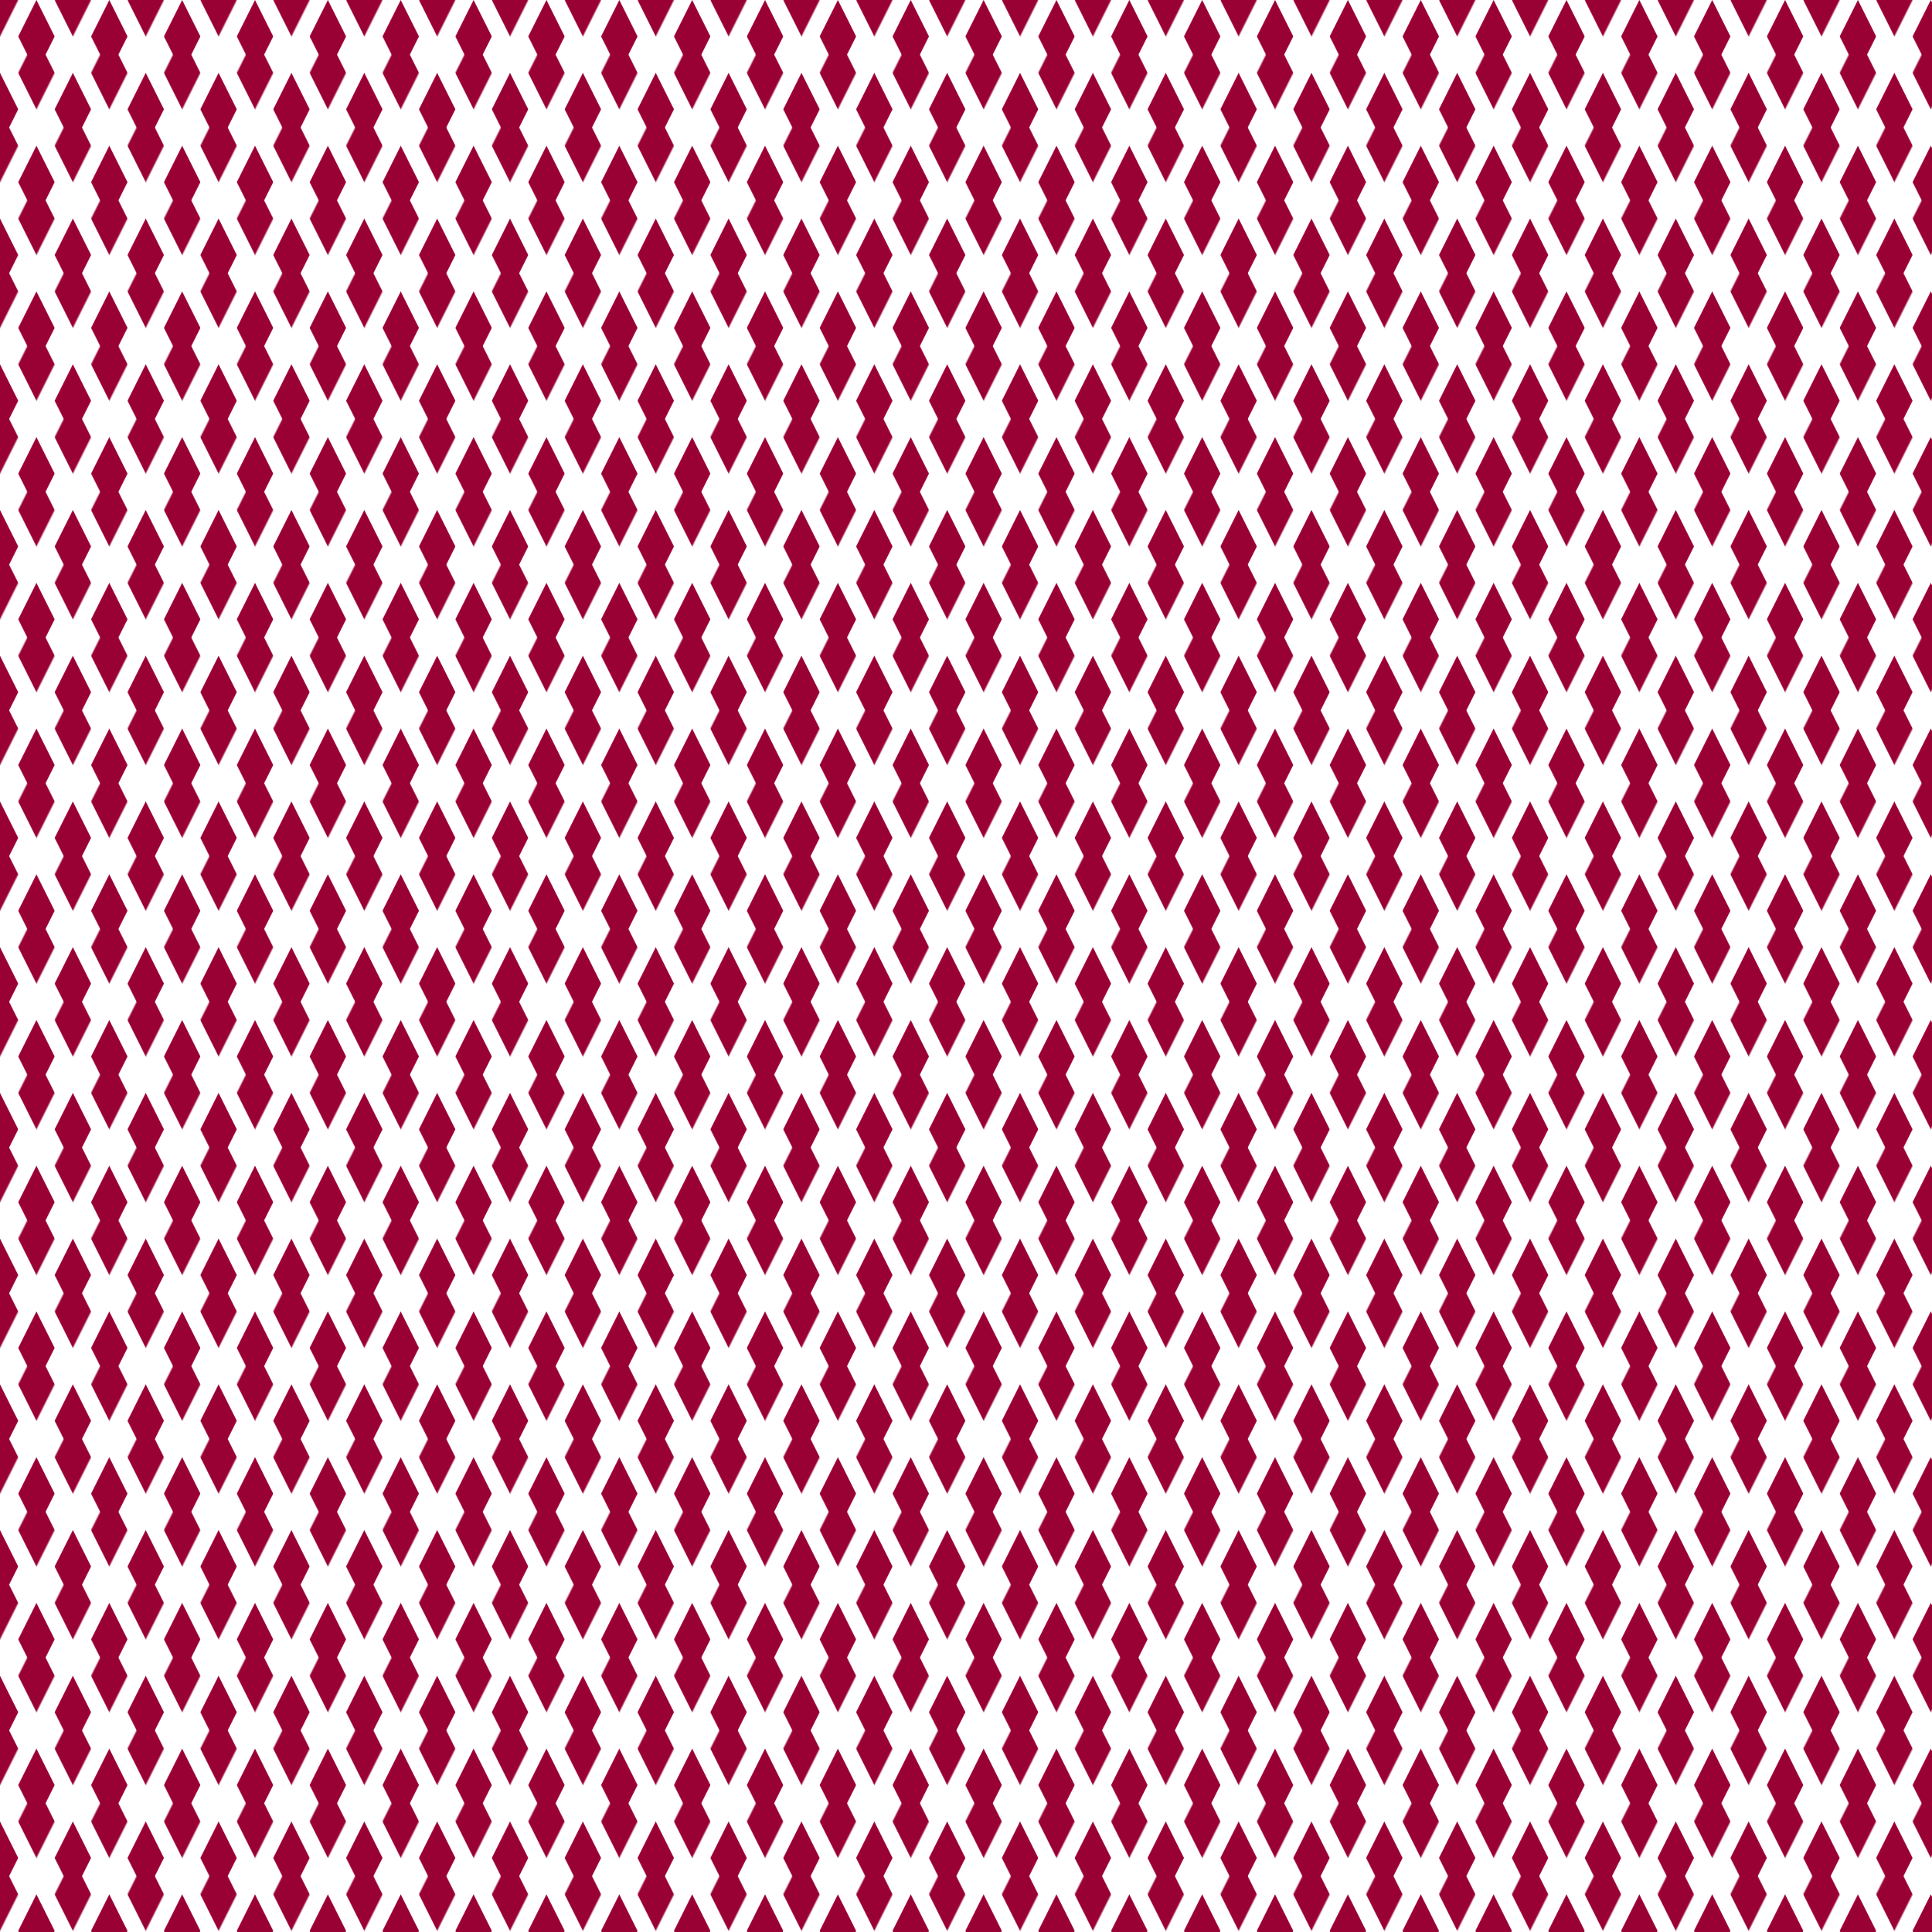
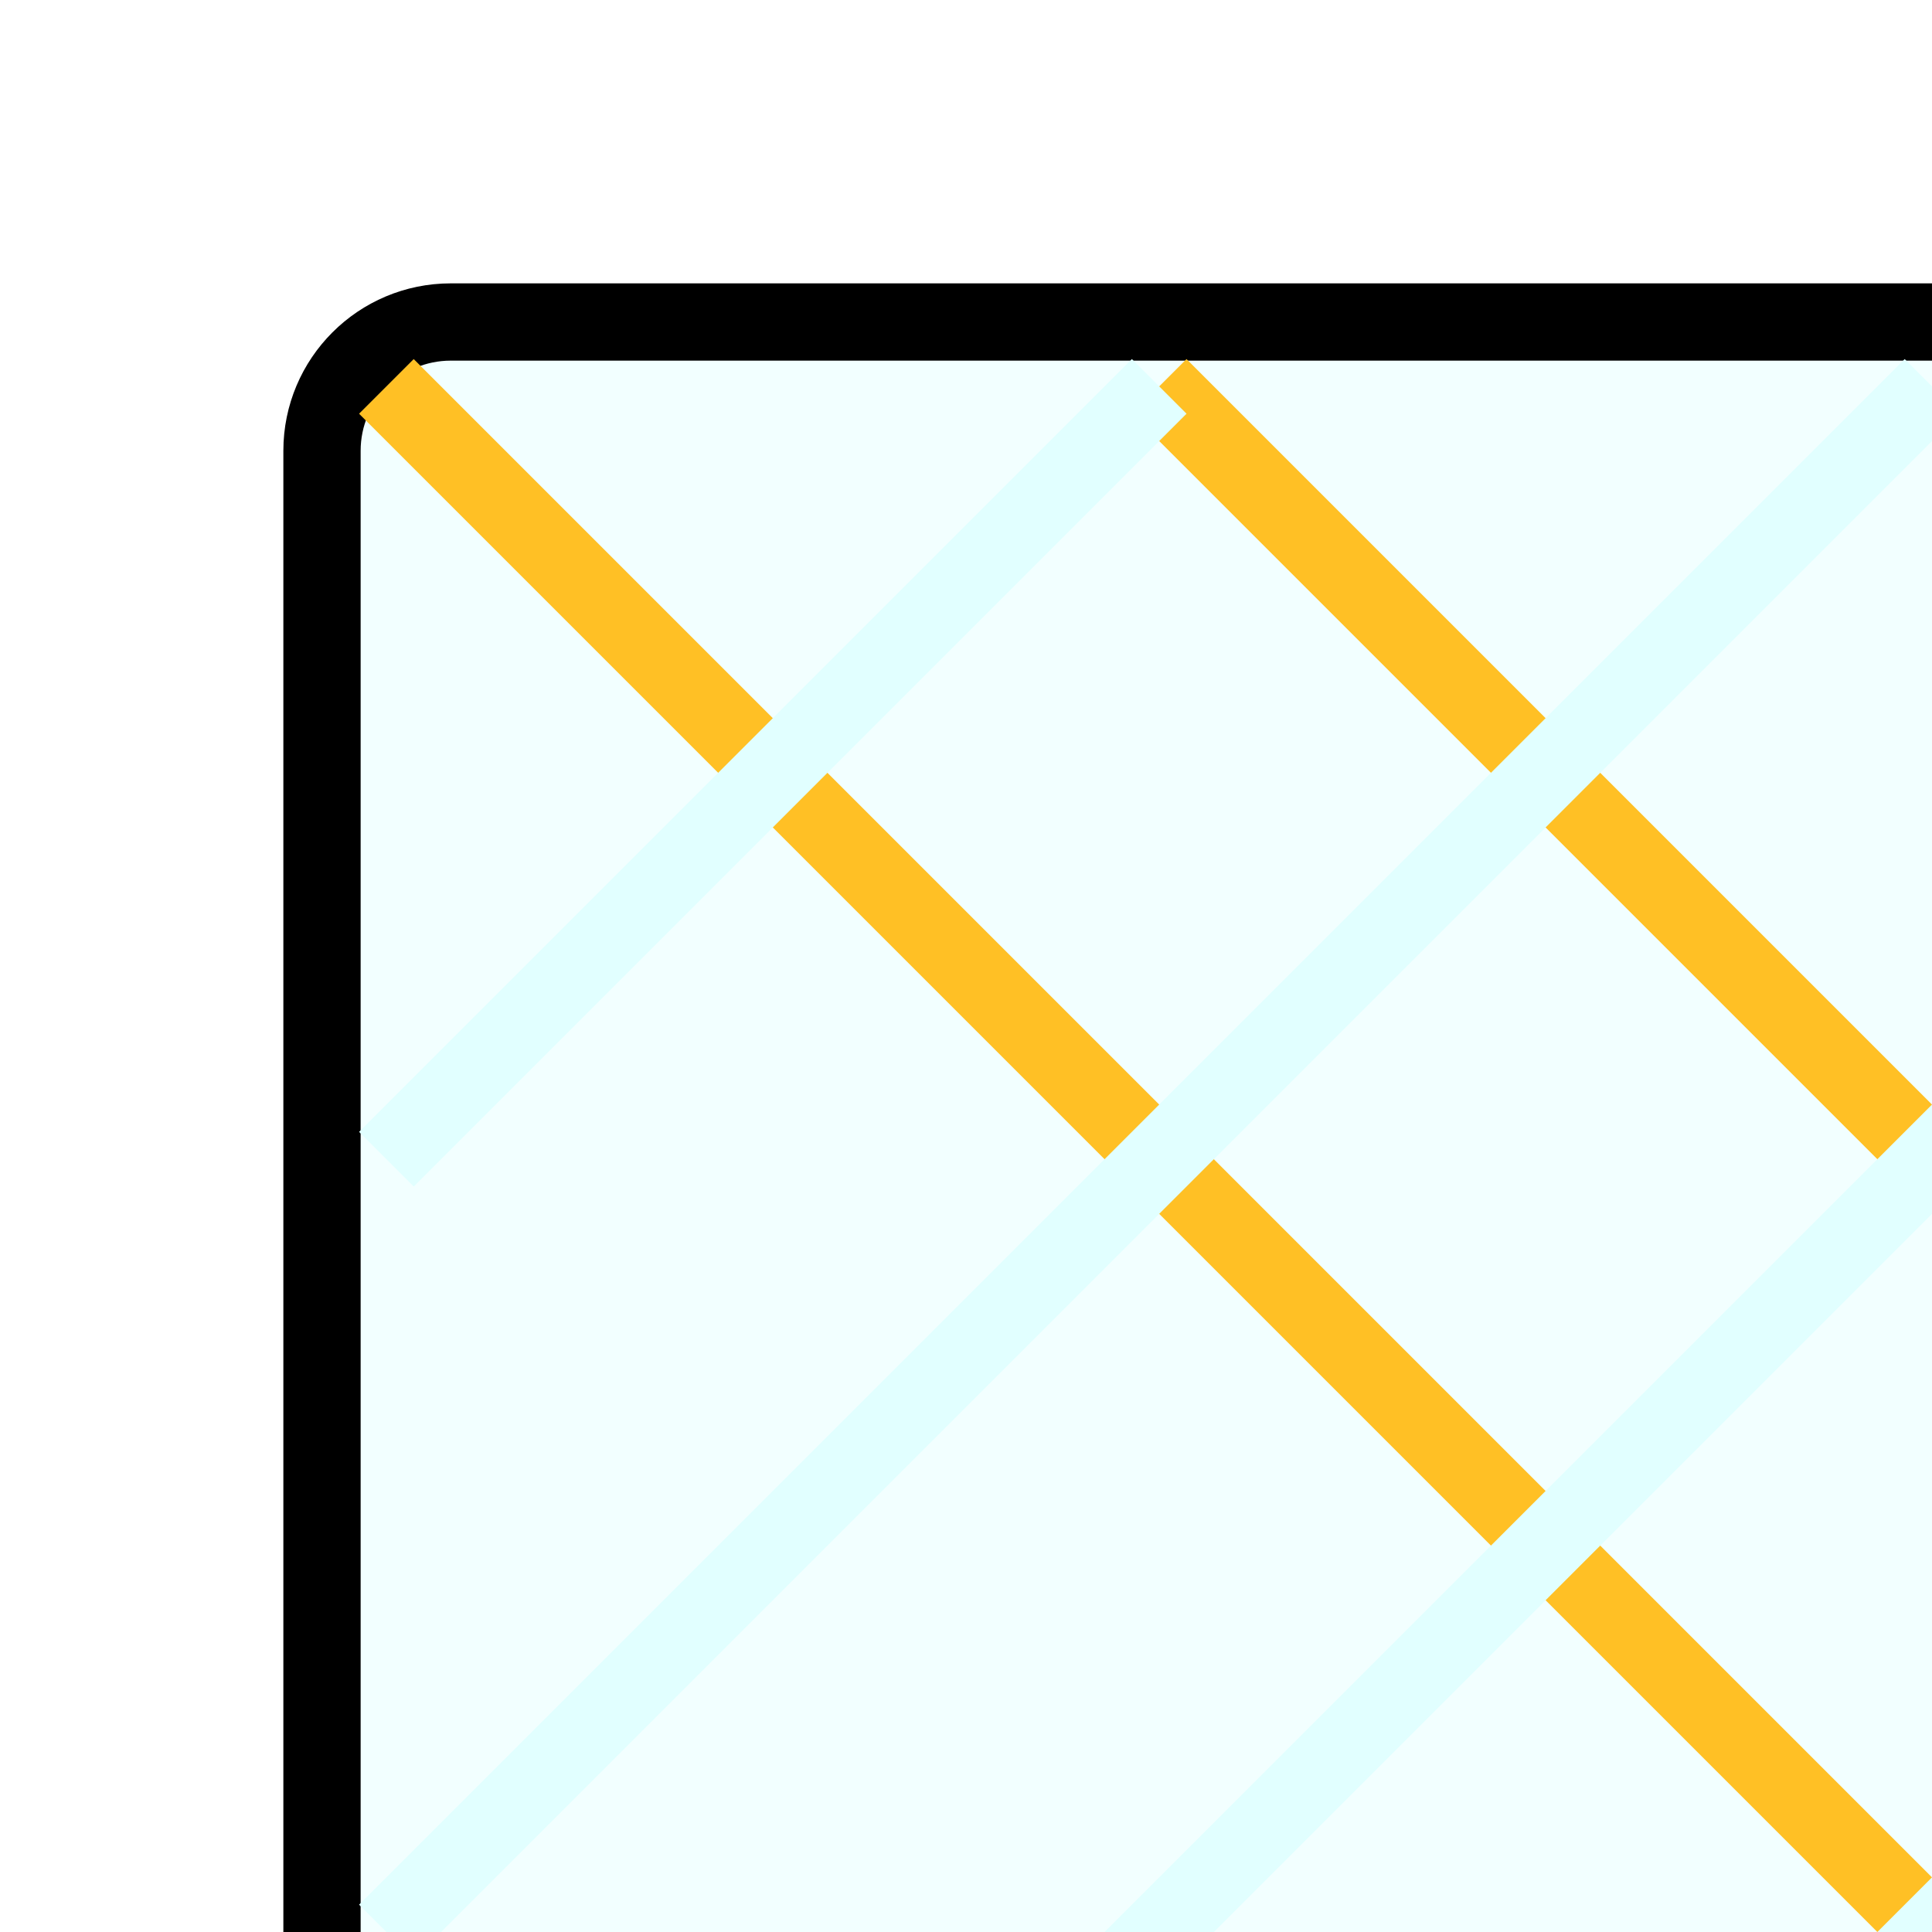
<svg xmlns="http://www.w3.org/2000/svg" height="150" width="150">
-   <g id="Card-Back">
-     <defs>
-       <pattern id="m" x="2" y="2" width="4" height="4" patternTransform="scale(1,2) rotate(45)" patternUnits="userSpaceOnUse">
-         <rect id="square" width="2" height="2" fill="#990033" />
-         <use href="#square" transform="translate(1,1)" />
-       </pattern>
-       <rect id="motiv" width="100%" height="100%" fill="url(#m)" />
-     </defs>
-     <use href="#motiv" x="0%" y="0%" />
-   </g>
+   <a id="bars">
+     <rect x="25" y="25" rx="10" ry="10" width="250" height="250" fill="rgb(224,255,255)" fill-opacity="0.4" stroke=" black" stroke-width="6" />
+     <path d="M 30 30 l 240 240" stroke="rgb(255,192,037)" stroke-width="6" />
+     <path d="M 90 30 l 180 180" stroke="rgb(255,192,037)" stroke-width="6" />
+     <path d="M 150 30 l 120 120" stroke="rgb(255,192,037)" stroke-width="6" />
+     <path d="M 210 30 l 60 60" stroke="rgb(255,192,037)" stroke-width="6" />
+     <path d="M 270 30 l -240 240" stroke="rgb(225,255,255)" stroke-width="6" />
+     <path d="M 210 30 l -180 180" stroke="rgb(225,255,255)" stroke-width="6" />
+     <path d="M 150 30 l -120 120" stroke="rgb(225,255,255)" stroke-width="6" />
+     <path d="M 90 30 l -60 60" stroke="rgb(225,255,255)" stroke-width="6" />
+   </a>
</svg>
